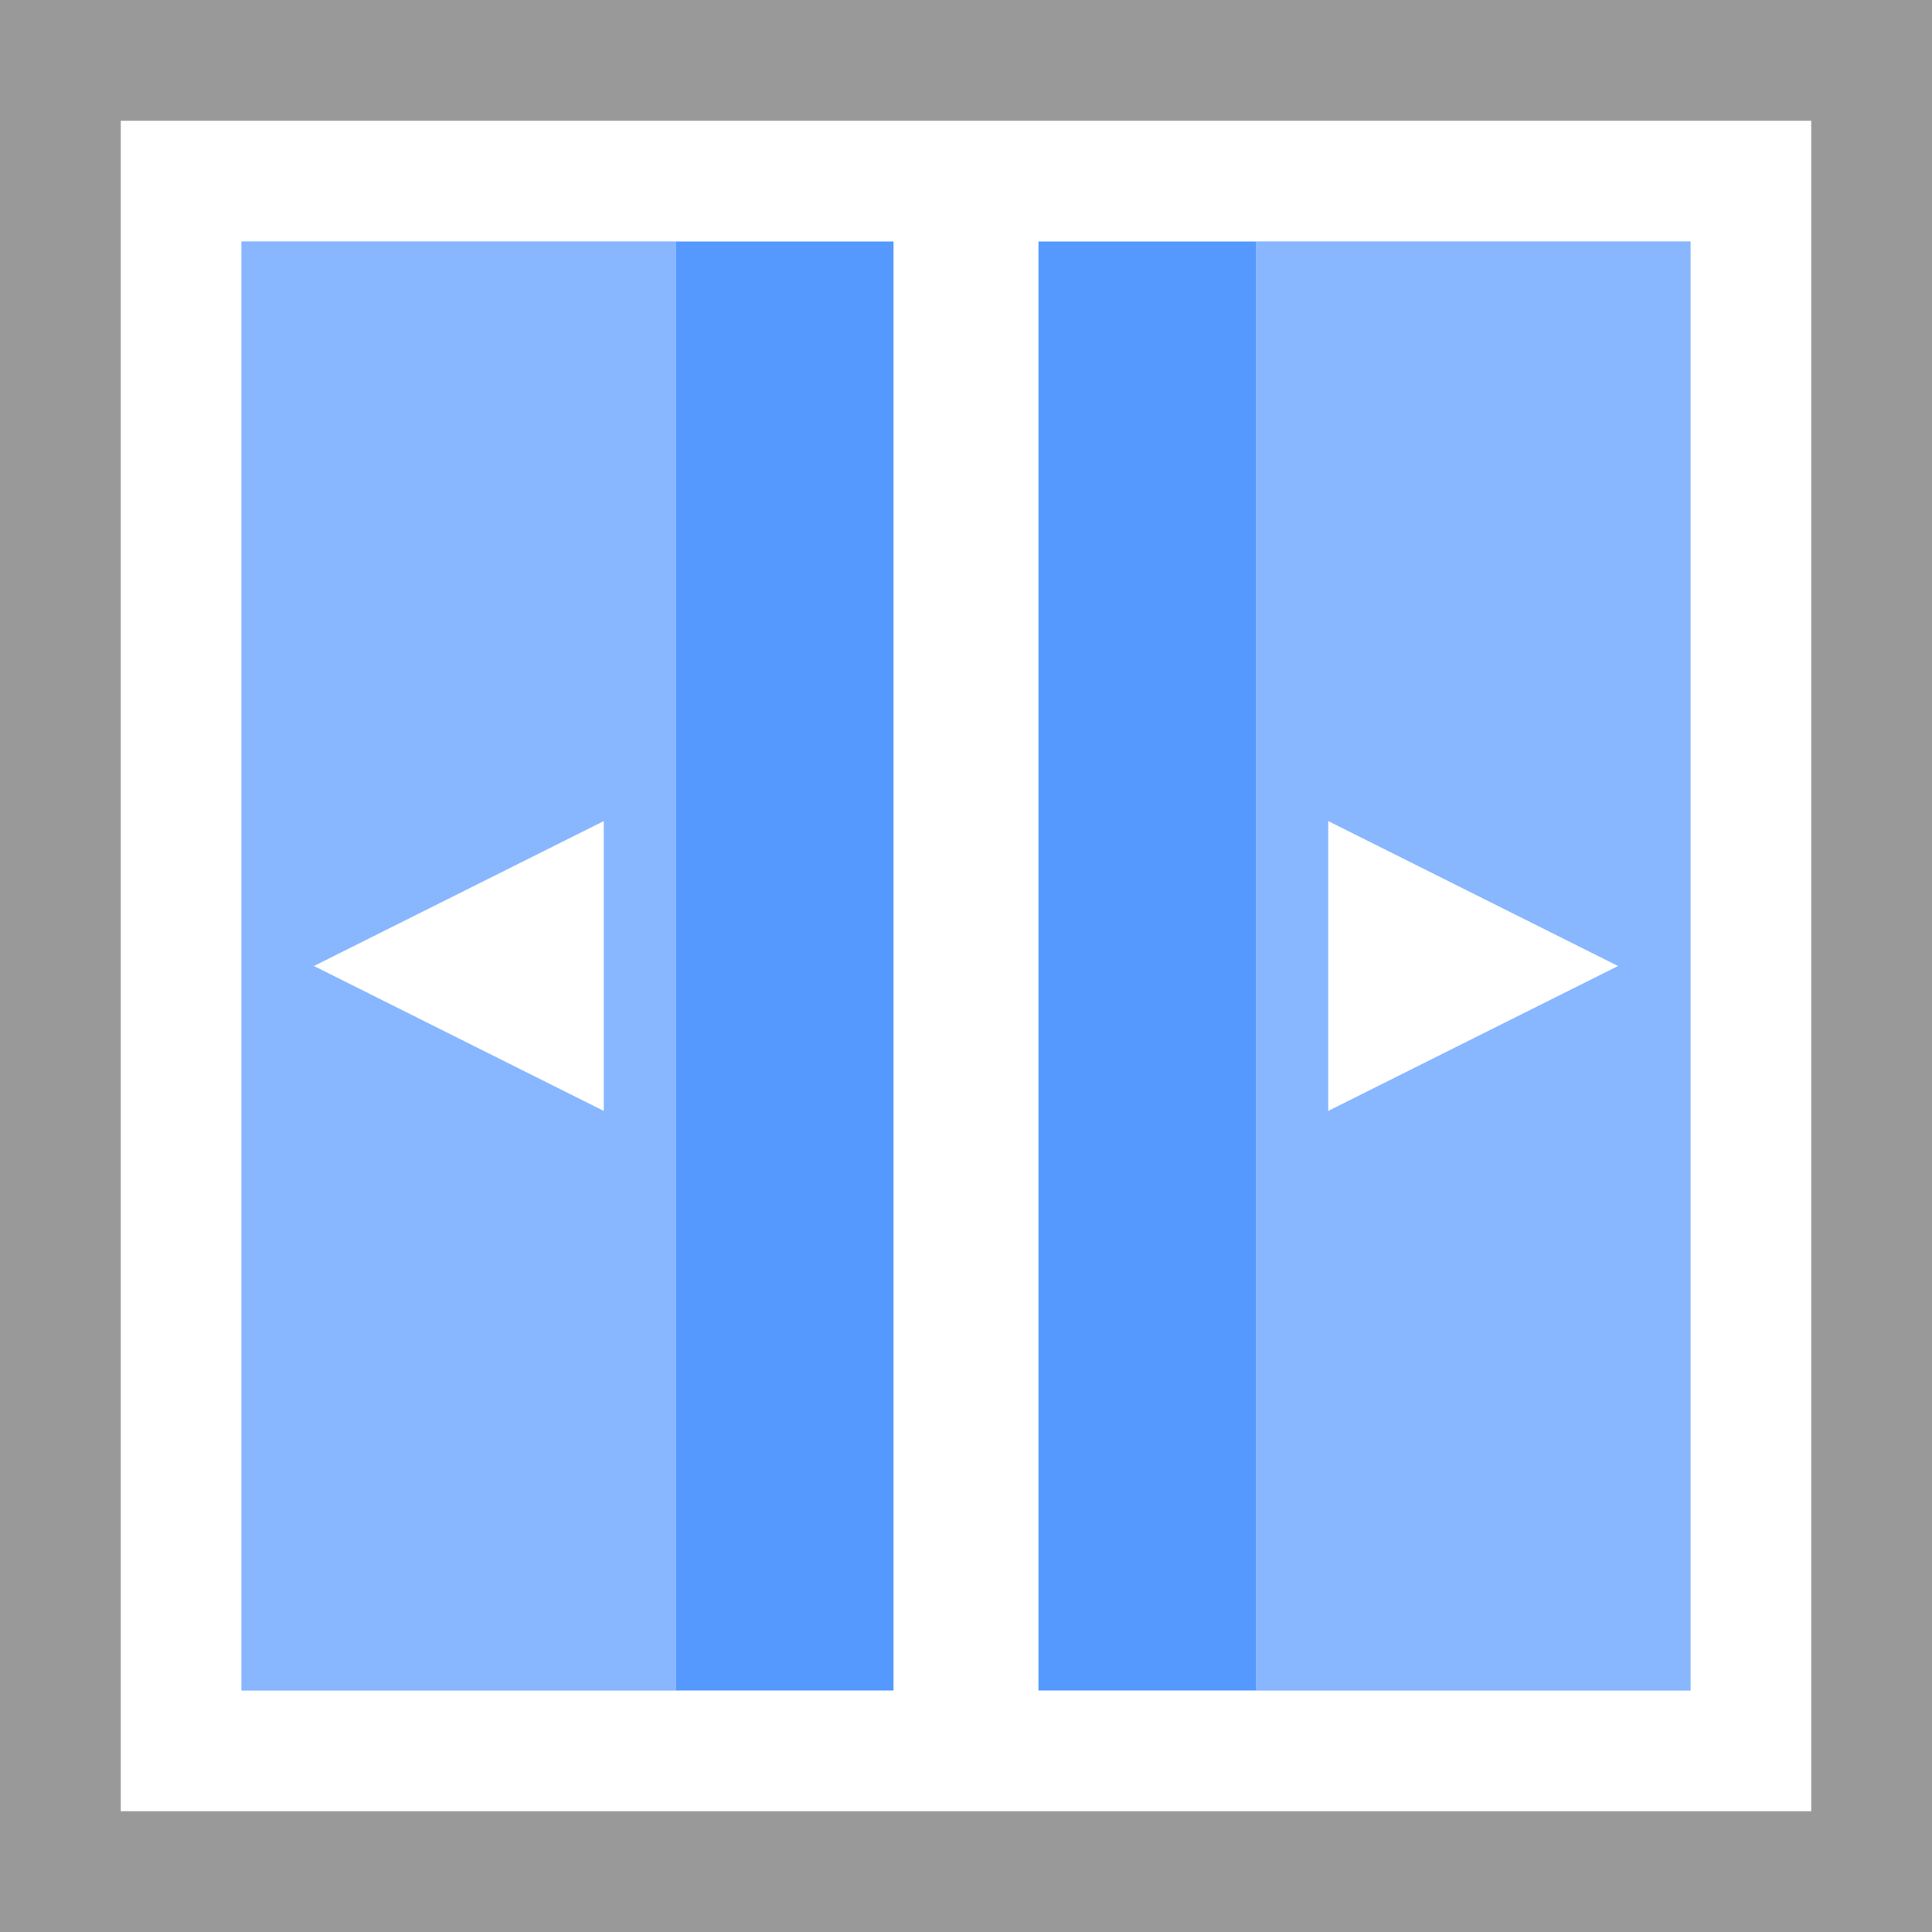
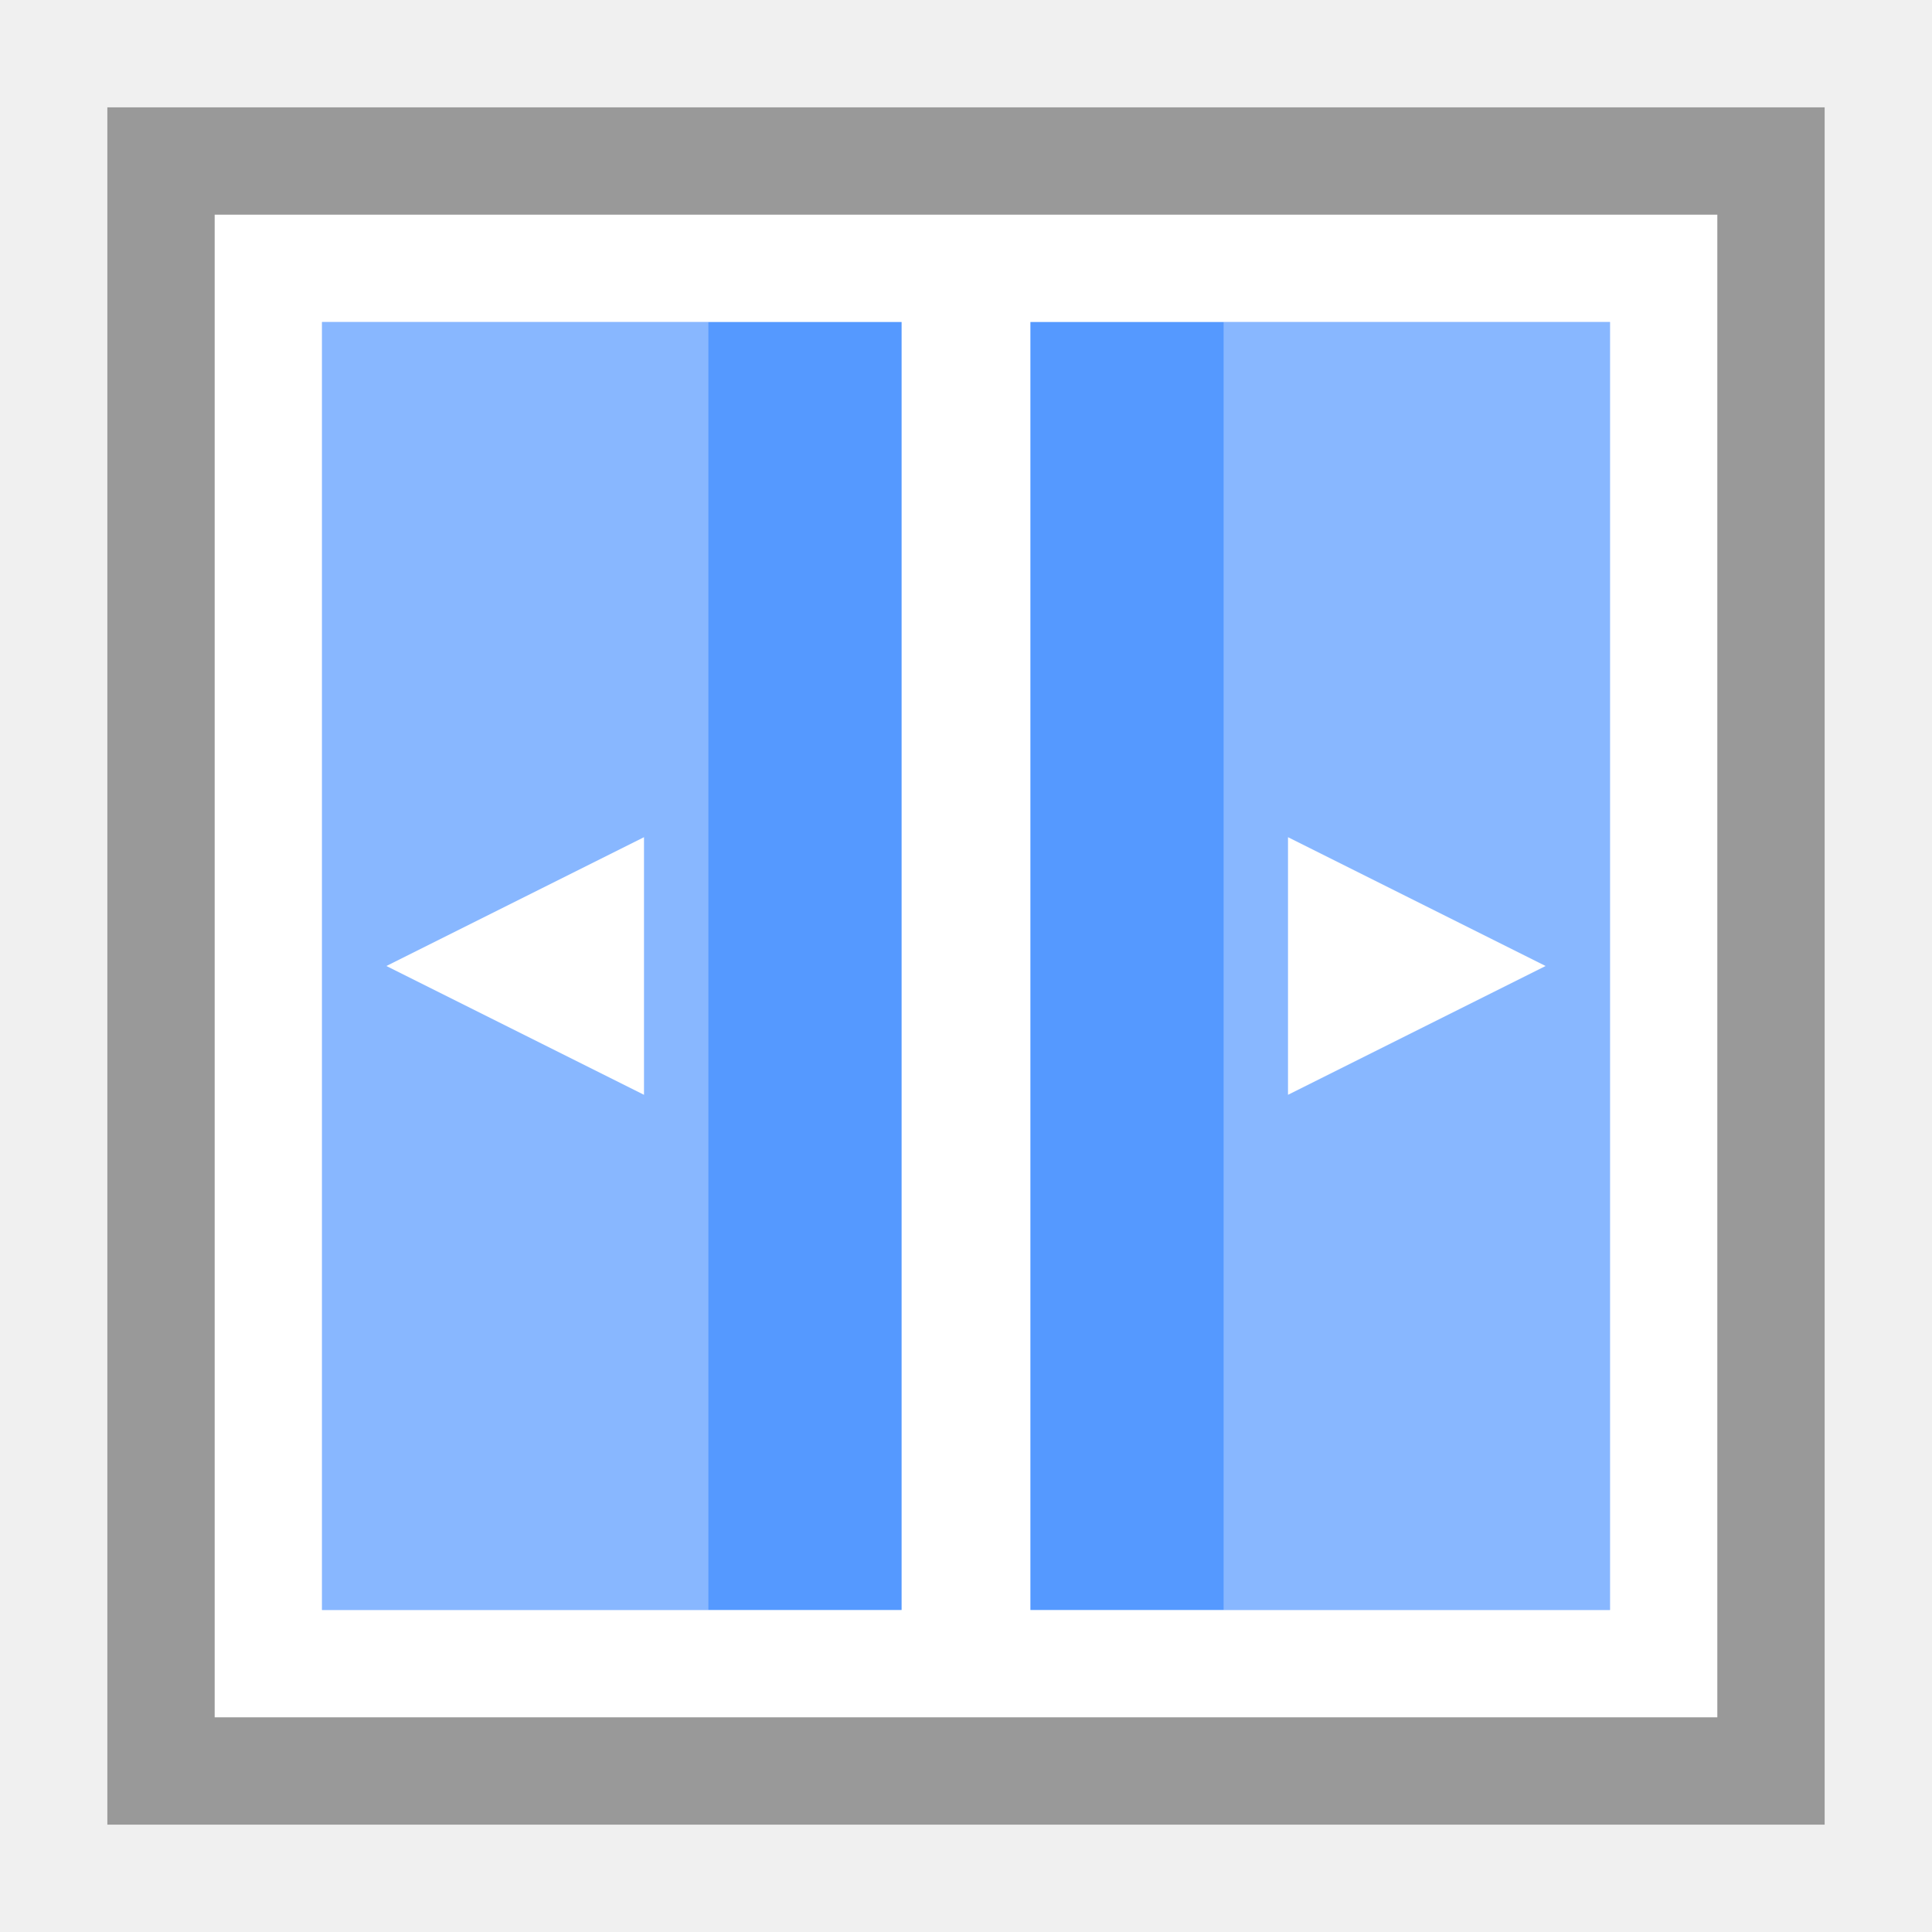
- <svg xmlns="http://www.w3.org/2000/svg" width="32" height="32" viewBox="0 0 32 32">
-   <path fill="#fff" d="M0 0h32v32H0z" />
-   <path fill="#999" d="M0 0v32h32V0H0zm2 2h28v28H2V2z" />
-   <path fill="#59f" d="M14.8 4v24H4V4h10.8zM28 4v24H17.2V4H28z" />
-   <path fill="#fff" fill-opacity=".3" d="M11.2 4v24H4V4h7.2zM28 4v24h-7.2V4H28z" />
-   <path fill="#fff" d="M10 13.6v4.8L5.2 16l4.8-2.4zm12 0l4.8 2.4-4.8 2.4v-4.8z" />
+ <svg xmlns="http://www.w3.org/2000/svg" width="36" height="36" viewBox="0 0 36 36">
+   <g fill="none" fill-rule="nonzero">
+     <path fill="#FFF" d="M2 2h32v32H2z" />
+     <path fill="#999" d="M2 2v32h32V2H2zm2 2h28v28H4V4z" />
+     <path fill="#59F" d="M16.8 6v24H6V6h10.8zM30 6v24H19.2V6H30z" />
+     <path fill-opacity=".3" fill="#FFF" d="M13.2 6v24H6V6h7.2zM30 6v24h-7.2V6H30z" />
+     <path fill="#FFF" d="M12 15.6v4.8L7.2 18l4.8-2.4zm12 0l4.8 2.4-4.8 2.4v-4.8z" />
+   </g>
</svg>
